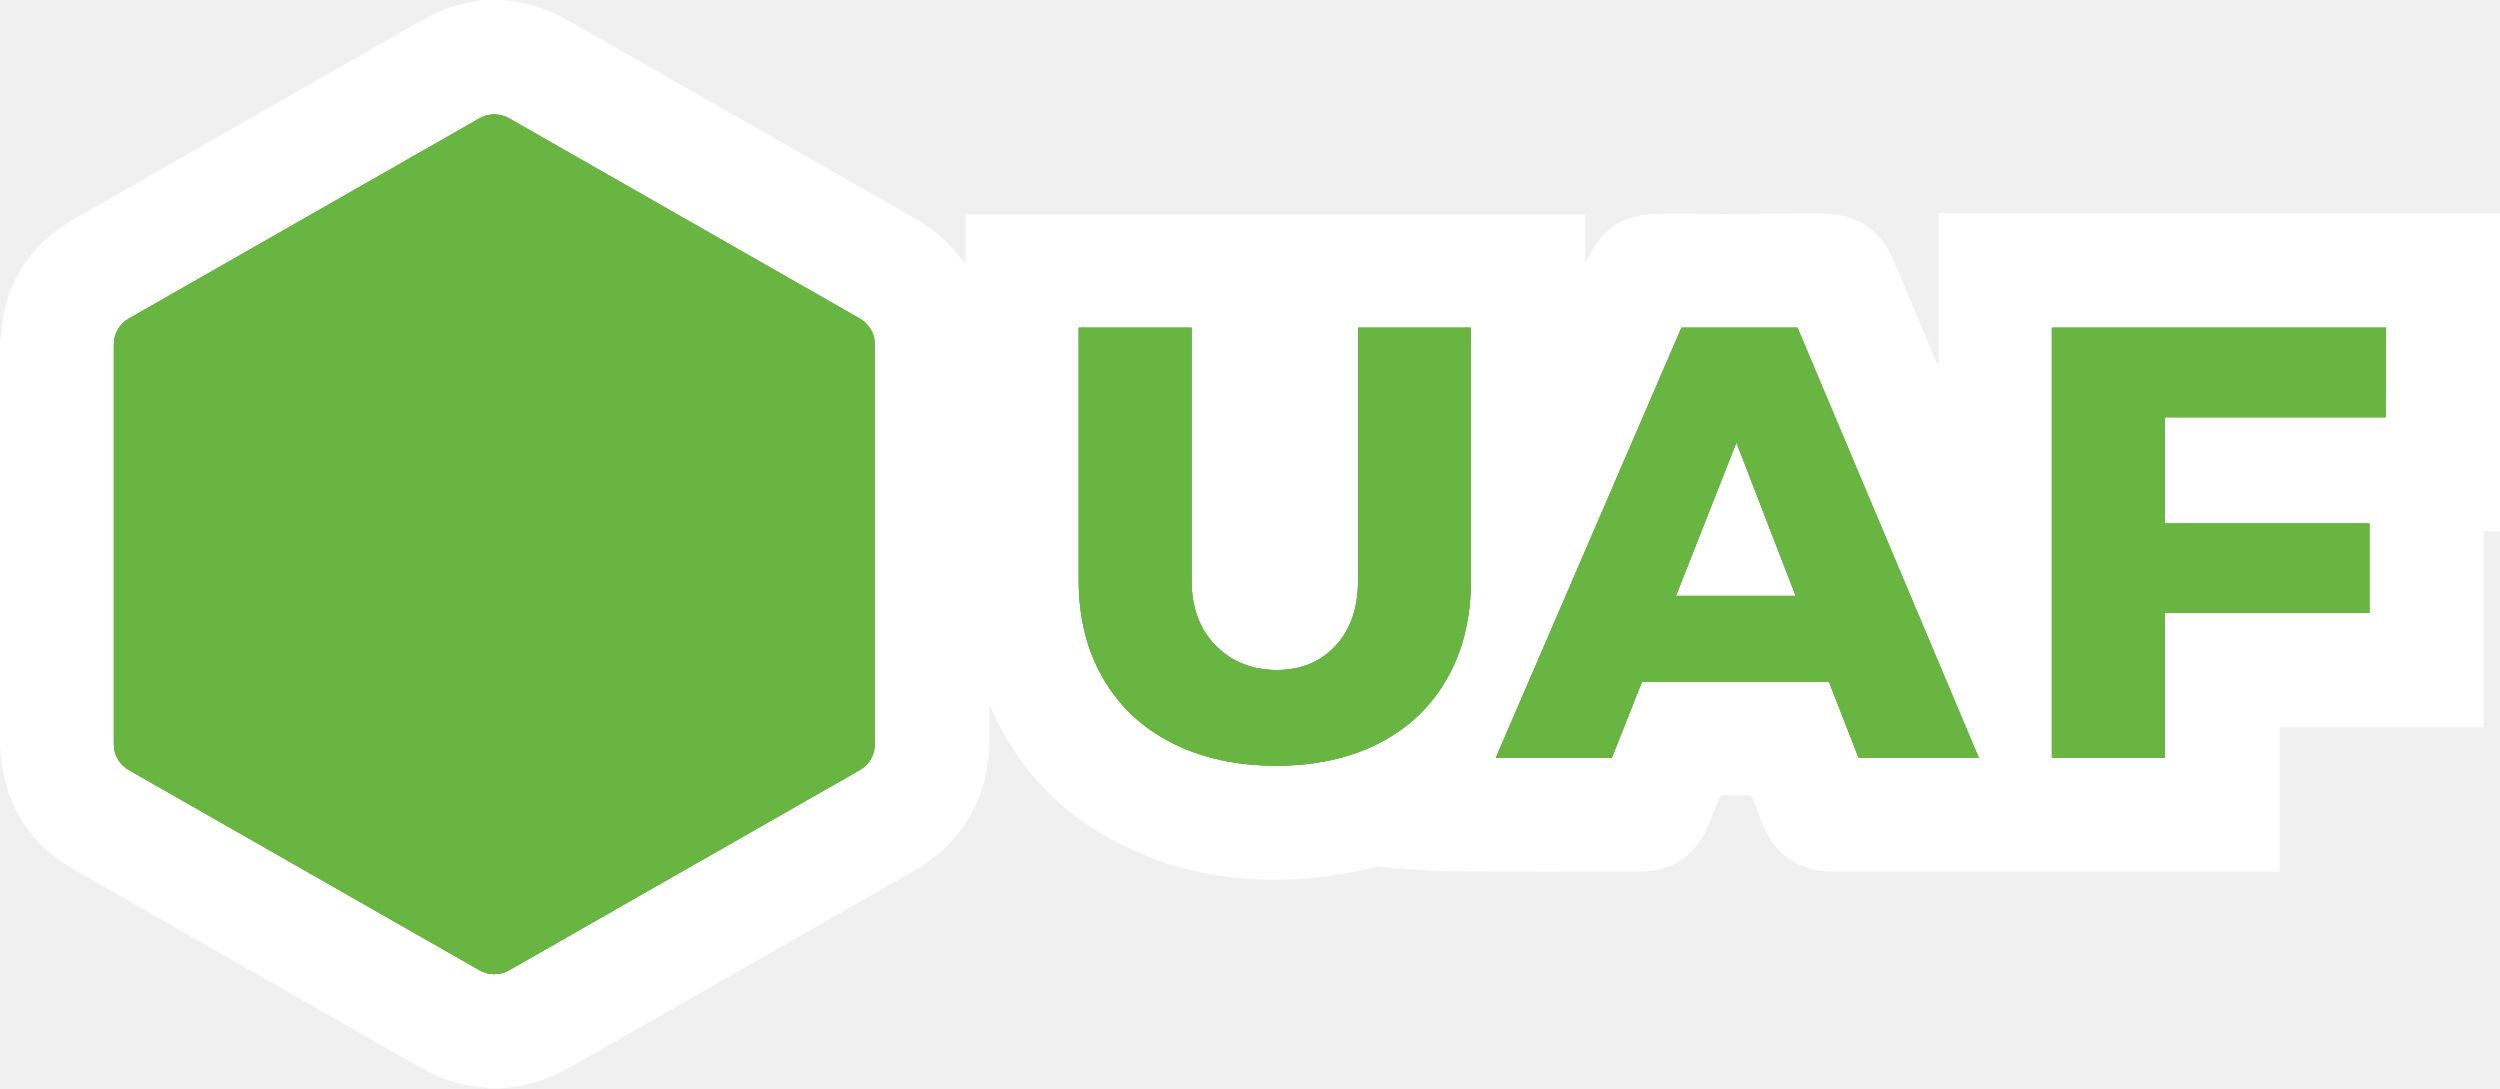
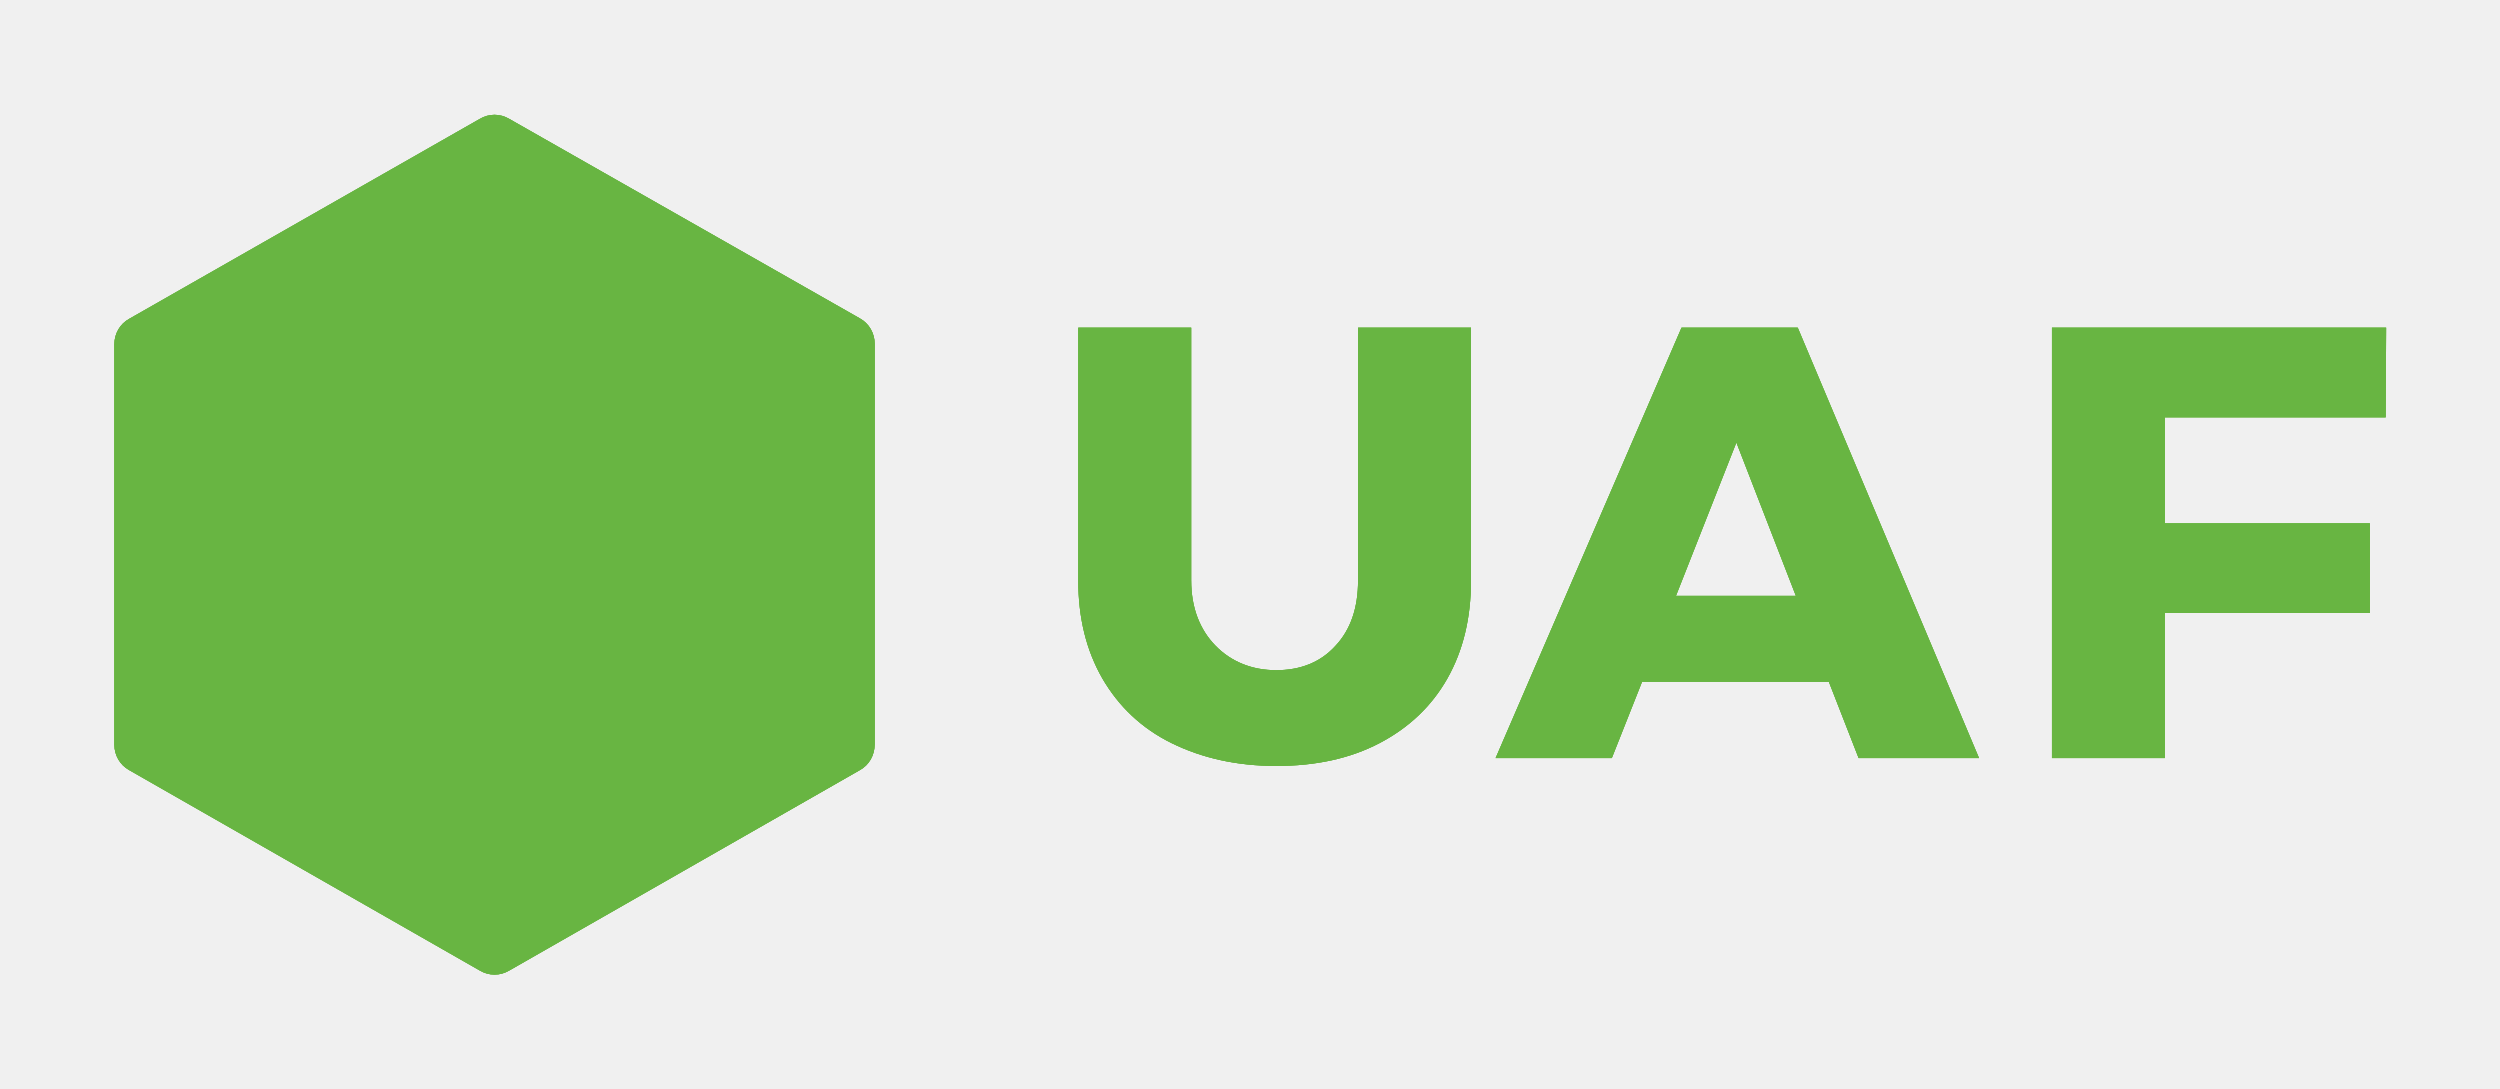
- <svg xmlns="http://www.w3.org/2000/svg" id="Capa_2" data-name="Capa 2" viewBox="0 0 537.94 234.24">
-   <defs>
-     <style>
-       .cls-1 {
-         fill: #fff;
-       }
- 
-       .cls-1, .cls-2 {
-         stroke-width: 0px;
-       }
- 
-       .cls-2 {
-         fill: #68b542;
-       }
-     </style>
-   </defs>
-   <g id="Capa_1-2" data-name="Capa 1">
+ <svg xmlns="http://www.w3.org/2000/svg" version="1.1" id="Capa_2_00000036234557549274434570000011689434282449495455_" x="0px" y="0px" viewBox="0 0 537.9 234.2" style="enable-background:new 0 0 537.9 234.2;" xml:space="preserve">
+   <style type="text/css">
+ 	.st0{fill:#68B542;}
+ </style>
+   <g id="Capa_1-2">
    <g>
-       <path class="cls-1" d="m0,161.04c0-29.28,0-58.56,0-87.84.07-.22.18-.43.19-.65.64-11.33,5.95-19.8,15.74-25.41,24.43-14,48.91-27.93,73.36-41.92,3.24-1.85,6.53-3.54,10.2-4.38C100.88.53,102.29.28,103.68,0c1.84,0,3.68,0,5.52,0,.22.07.44.19.66.22,4.27.49,8.26,1.83,11.98,3.95,25.05,14.28,50.09,28.58,75.13,42.88,3.9,2.23,7.23,5.12,9.92,8.74.19.26.42.48.87,1v-10.62h133.35v10.09c.33-.26.49-.55.64-.86,2.76-5.69,7.24-9.03,13.59-9.32,5.19-.23,10.39-.03,15.59-.05,6.84-.02,13.68-.05,20.52-.08,8.18-.04,13.12,3.21,16.28,10.72,2.9,6.88,5.79,13.76,8.68,20.64.16.38.35.76.53,1.14.07-.01.14-.03.22-.04v-32.55h120.78v68.45h-3.5v42.19h-43.95v31.05h-1.64c-31.6,0-63.2,0-94.8,0-6.7,0-12.13-3.66-14.64-9.88-.76-1.89-1.49-3.79-2.19-5.7-.23-.62-.55-.86-1.23-.84-1.64.05-3.28.06-4.92,0-.73-.03-1.05.25-1.29.9-.74,1.98-1.53,3.95-2.34,5.9-2.55,6.15-7.75,9.61-14.4,9.61-13.68,0-27.36.06-41.04-.04-4.3-.03-8.61-.49-12.91-.75-1.15-.07-2.37-.4-3.44-.13-5.52,1.41-11.1,2.23-16.79,2.55-10.97.6-21.61-.79-31.84-4.87-14.07-5.61-25.05-14.72-32.04-28.33-.68-1.32-1.29-2.68-1.99-4.14-.07.23-.11.3-.11.37,0,2.28.05,4.56.03,6.84-.11,12.68-5.63,22.26-16.62,28.56-24.47,14.03-48.98,27.98-73.47,41.96-3.11,1.78-6.39,3.11-9.9,3.85-1.71.36-3.45.55-5.17.82h-2.64c-.22-.07-.43-.18-.65-.2-4.37-.27-8.53-1.41-12.37-3.46-4.54-2.43-8.98-5.05-13.45-7.61-20.95-11.96-41.9-23.91-62.83-35.92-8.3-4.76-13.5-11.82-15.18-21.32C.36,164.18.21,162.61,0,161.04Z" />
      <g>
        <g>
-           <path class="cls-2" d="m185,165.7l-75.41,43.05c-2,1.16-4.45,1.16-6.45,0l-75.41-43.05c-2-1.14-3.23-3.24-3.23-5.52v-86.12c0-2.28,1.22-4.38,3.23-5.52L103.14,25.49c2-1.16,4.45-1.16,6.45,0l75.41,43.05c2,1.14,3.23,3.24,3.23,5.52v86.12c0,2.28-1.22,4.38-3.23,5.52" />
-           <path class="cls-2" d="m274.58,164.77c8.49,0,15.9-1.64,22.23-4.88,6.31-3.26,11.18-7.9,14.59-13.94,3.42-6.02,5.11-13.04,5.11-21.06v-54.38h-24.29v54.38c0,5.9-1.6,10.59-4.85,14.07-3.23,3.47-7.45,5.21-12.66,5.21s-9.69-1.76-13.14-5.28c-3.45-3.52-5.17-8.19-5.17-14.01v-54.38h-24.29v54.38c0,8.02,1.74,15.04,5.24,21.06,3.48,6.04,8.45,10.68,14.85,13.94,6.42,3.24,13.88,4.88,22.37,4.88" />
+           <path class="st0" d="M185,165.7l-75.4,43.1c-2,1.2-4.4,1.2-6.4,0l-75.4-43.1c-2-1.1-3.2-3.2-3.2-5.5V74.1c0-2.3,1.2-4.4,3.2-5.5      l75.4-43c2-1.2,4.4-1.2,6.4,0L185,68.5c2,1.1,3.2,3.2,3.2,5.5v86.1C188.2,162.5,187,164.6,185,165.7" />
+           <path class="st0" d="M274.6,164.8c8.5,0,15.9-1.6,22.2-4.9c6.3-3.3,11.2-7.9,14.6-13.9c3.4-6,5.1-13,5.1-21.1V70.5h-24.3v54.4      c0,5.9-1.6,10.6-4.9,14.1c-3.2,3.5-7.5,5.2-12.7,5.2s-9.7-1.8-13.1-5.3s-5.2-8.2-5.2-14V70.5h-24.3v54.4c0,8,1.7,15,5.2,21.1      c3.5,6,8.4,10.7,14.9,13.9C258.6,163.1,266.1,164.8,274.6,164.8" />
        </g>
-         <path class="cls-2" d="m373.63,95.21l12.75,33h-25.75l13.01-33Zm-26.8,67.85l6.5-16.37h40.21l6.38,16.37h25.87l-39.02-92.55h-24.96l-39.95,92.55h24.96Z" />
-         <polygon class="cls-2" points="441.51 70.51 441.51 163.06 465.81 163.06 465.81 131.9 509.85 131.9 509.85 112.63 465.81 112.63 465.81 89.79 513.31 89.79 513.43 70.51 441.51 70.51" />
+         <path class="st0" d="M373.6,95.2l12.8,33h-25.8L373.6,95.2L373.6,95.2z M346.8,163.1l6.5-16.4h40.2l6.4,16.4h25.9l-39-92.6h-25     l-40,92.6H346.8L346.8,163.1z" />
+         <polygon class="st0" points="441.5,70.5 441.5,163.1 465.8,163.1 465.8,131.9 509.9,131.9 509.9,112.6 465.8,112.6 465.8,89.8      513.3,89.8 513.4,70.5    " />
        <g>
-           <path class="cls-2" d="m185,165.7l-75.41,43.05c-2,1.16-4.45,1.16-6.45,0l-75.41-43.05c-2-1.14-3.23-3.24-3.23-5.52v-86.12c0-2.28,1.22-4.38,3.23-5.52L103.14,25.49c2-1.16,4.45-1.16,6.45,0l75.41,43.05c2,1.14,3.23,3.24,3.23,5.52v86.12c0,2.28-1.22,4.38-3.23,5.52" />
-           <path class="cls-2" d="m274.58,164.77c8.49,0,15.9-1.64,22.23-4.88,6.31-3.26,11.18-7.9,14.59-13.94,3.42-6.02,5.11-13.04,5.11-21.06v-54.38h-24.29v54.38c0,5.9-1.6,10.59-4.85,14.07-3.23,3.47-7.45,5.21-12.66,5.21s-9.69-1.76-13.14-5.28c-3.45-3.52-5.17-8.19-5.17-14.01v-54.38h-24.29v54.38c0,8.02,1.74,15.04,5.24,21.06,3.48,6.04,8.45,10.68,14.85,13.94,6.42,3.24,13.88,4.88,22.37,4.88" />
+           <path class="st0" d="M185,165.7l-75.4,43.1c-2,1.2-4.4,1.2-6.4,0l-75.4-43.1c-2-1.1-3.2-3.2-3.2-5.5V74.1c0-2.3,1.2-4.4,3.2-5.5      l75.4-43c2-1.2,4.4-1.2,6.4,0L185,68.5c2,1.1,3.2,3.2,3.2,5.5v86.1C188.2,162.5,187,164.6,185,165.7" />
+           <path class="st0" d="M274.6,164.8c8.5,0,15.9-1.6,22.2-4.9c6.3-3.3,11.2-7.9,14.6-13.9c3.4-6,5.1-13,5.1-21.1V70.5h-24.3v54.4      c0,5.9-1.6,10.6-4.9,14.1c-3.2,3.5-7.5,5.2-12.7,5.2s-9.7-1.8-13.1-5.3s-5.2-8.2-5.2-14V70.5h-24.3v54.4c0,8,1.7,15,5.2,21.1      c3.5,6,8.4,10.7,14.9,13.9C258.6,163.1,266.1,164.8,274.6,164.8" />
        </g>
-         <path class="cls-2" d="m373.63,95.21l12.75,33h-25.75l13.01-33Zm-26.8,67.85l6.5-16.37h40.21l6.38,16.37h25.87l-39.02-92.55h-24.96l-39.95,92.55h24.96Z" />
-         <polygon class="cls-2" points="441.51 70.51 441.51 163.06 465.81 163.06 465.81 131.9 509.85 131.9 509.85 112.63 465.81 112.63 465.81 89.79 513.31 89.79 513.43 70.51 441.51 70.51" />
-         <path class="cls-2" d="m185,165.7l-75.41,43.05c-2,1.16-4.45,1.16-6.45,0l-75.41-43.05c-2-1.14-3.23-3.24-3.23-5.52v-86.12c0-2.28,1.22-4.38,3.23-5.52L103.14,25.49c2-1.16,4.45-1.16,6.45,0l75.41,43.05c2,1.14,3.23,3.24,3.23,5.52v86.12c0,2.28-1.22,4.38-3.23,5.52" />
-         <path class="cls-2" d="m274.58,164.77c8.49,0,15.9-1.64,22.23-4.88,6.31-3.26,11.18-7.9,14.59-13.94,3.42-6.02,5.11-13.04,5.11-21.06v-54.38h-24.29v54.38c0,5.9-1.6,10.59-4.85,14.07-3.23,3.47-7.45,5.21-12.66,5.21s-9.69-1.76-13.14-5.28c-3.45-3.52-5.17-8.19-5.17-14.01v-54.38h-24.29v54.38c0,8.02,1.74,15.04,5.24,21.06,3.48,6.04,8.45,10.68,14.85,13.94,6.42,3.24,13.88,4.88,22.37,4.88" />
-         <path class="cls-2" d="m373.63,95.21l12.75,33h-25.75l13.01-33Zm-26.8,67.85l6.5-16.37h40.21l6.38,16.37h25.87l-39.02-92.55h-24.96l-39.95,92.55h24.96Z" />
-         <polygon class="cls-2" points="441.51 70.51 441.51 163.06 465.81 163.06 465.81 131.9 509.85 131.9 509.85 112.63 465.81 112.63 465.81 89.79 513.31 89.79 513.43 70.51 441.51 70.51" />
+         <path class="st0" d="M373.6,95.2l12.8,33h-25.8L373.6,95.2L373.6,95.2z M346.8,163.1l6.5-16.4h40.2l6.4,16.4h25.9l-39-92.6h-25     l-40,92.6H346.8L346.8,163.1z" />
+         <polygon class="st0" points="441.5,70.5 441.5,163.1 465.8,163.1 465.8,131.9 509.9,131.9 509.9,112.6 465.8,112.6 465.8,89.8      513.3,89.8 513.4,70.5    " />
+         <path class="st0" d="M185,165.7l-75.4,43.1c-2,1.2-4.4,1.2-6.4,0l-75.4-43.1c-2-1.1-3.2-3.2-3.2-5.5V74.1c0-2.3,1.2-4.4,3.2-5.5     l75.4-43c2-1.2,4.4-1.2,6.4,0L185,68.5c2,1.1,3.2,3.2,3.2,5.5v86.1C188.2,162.5,187,164.6,185,165.7" />
+         <path class="st0" d="M274.6,164.8c8.5,0,15.9-1.6,22.2-4.9c6.3-3.3,11.2-7.9,14.6-13.9c3.4-6,5.1-13,5.1-21.1V70.5h-24.3v54.4     c0,5.9-1.6,10.6-4.9,14.1c-3.2,3.5-7.5,5.2-12.7,5.2s-9.7-1.8-13.1-5.3s-5.2-8.2-5.2-14V70.5h-24.3v54.4c0,8,1.7,15,5.2,21.1     c3.5,6,8.4,10.7,14.9,13.9C258.6,163.1,266.1,164.8,274.6,164.8" />
+         <path class="st0" d="M373.6,95.2l12.8,33h-25.8L373.6,95.2L373.6,95.2z M346.8,163.1l6.5-16.4h40.2l6.4,16.4h25.9l-39-92.6h-25     l-40,92.6H346.8L346.8,163.1z" />
+         <polygon class="st0" points="441.5,70.5 441.5,163.1 465.8,163.1 465.8,131.9 509.9,131.9 509.9,112.6 465.8,112.6 465.8,89.8      513.3,89.8 513.4,70.5    " />
      </g>
    </g>
  </g>
</svg>
